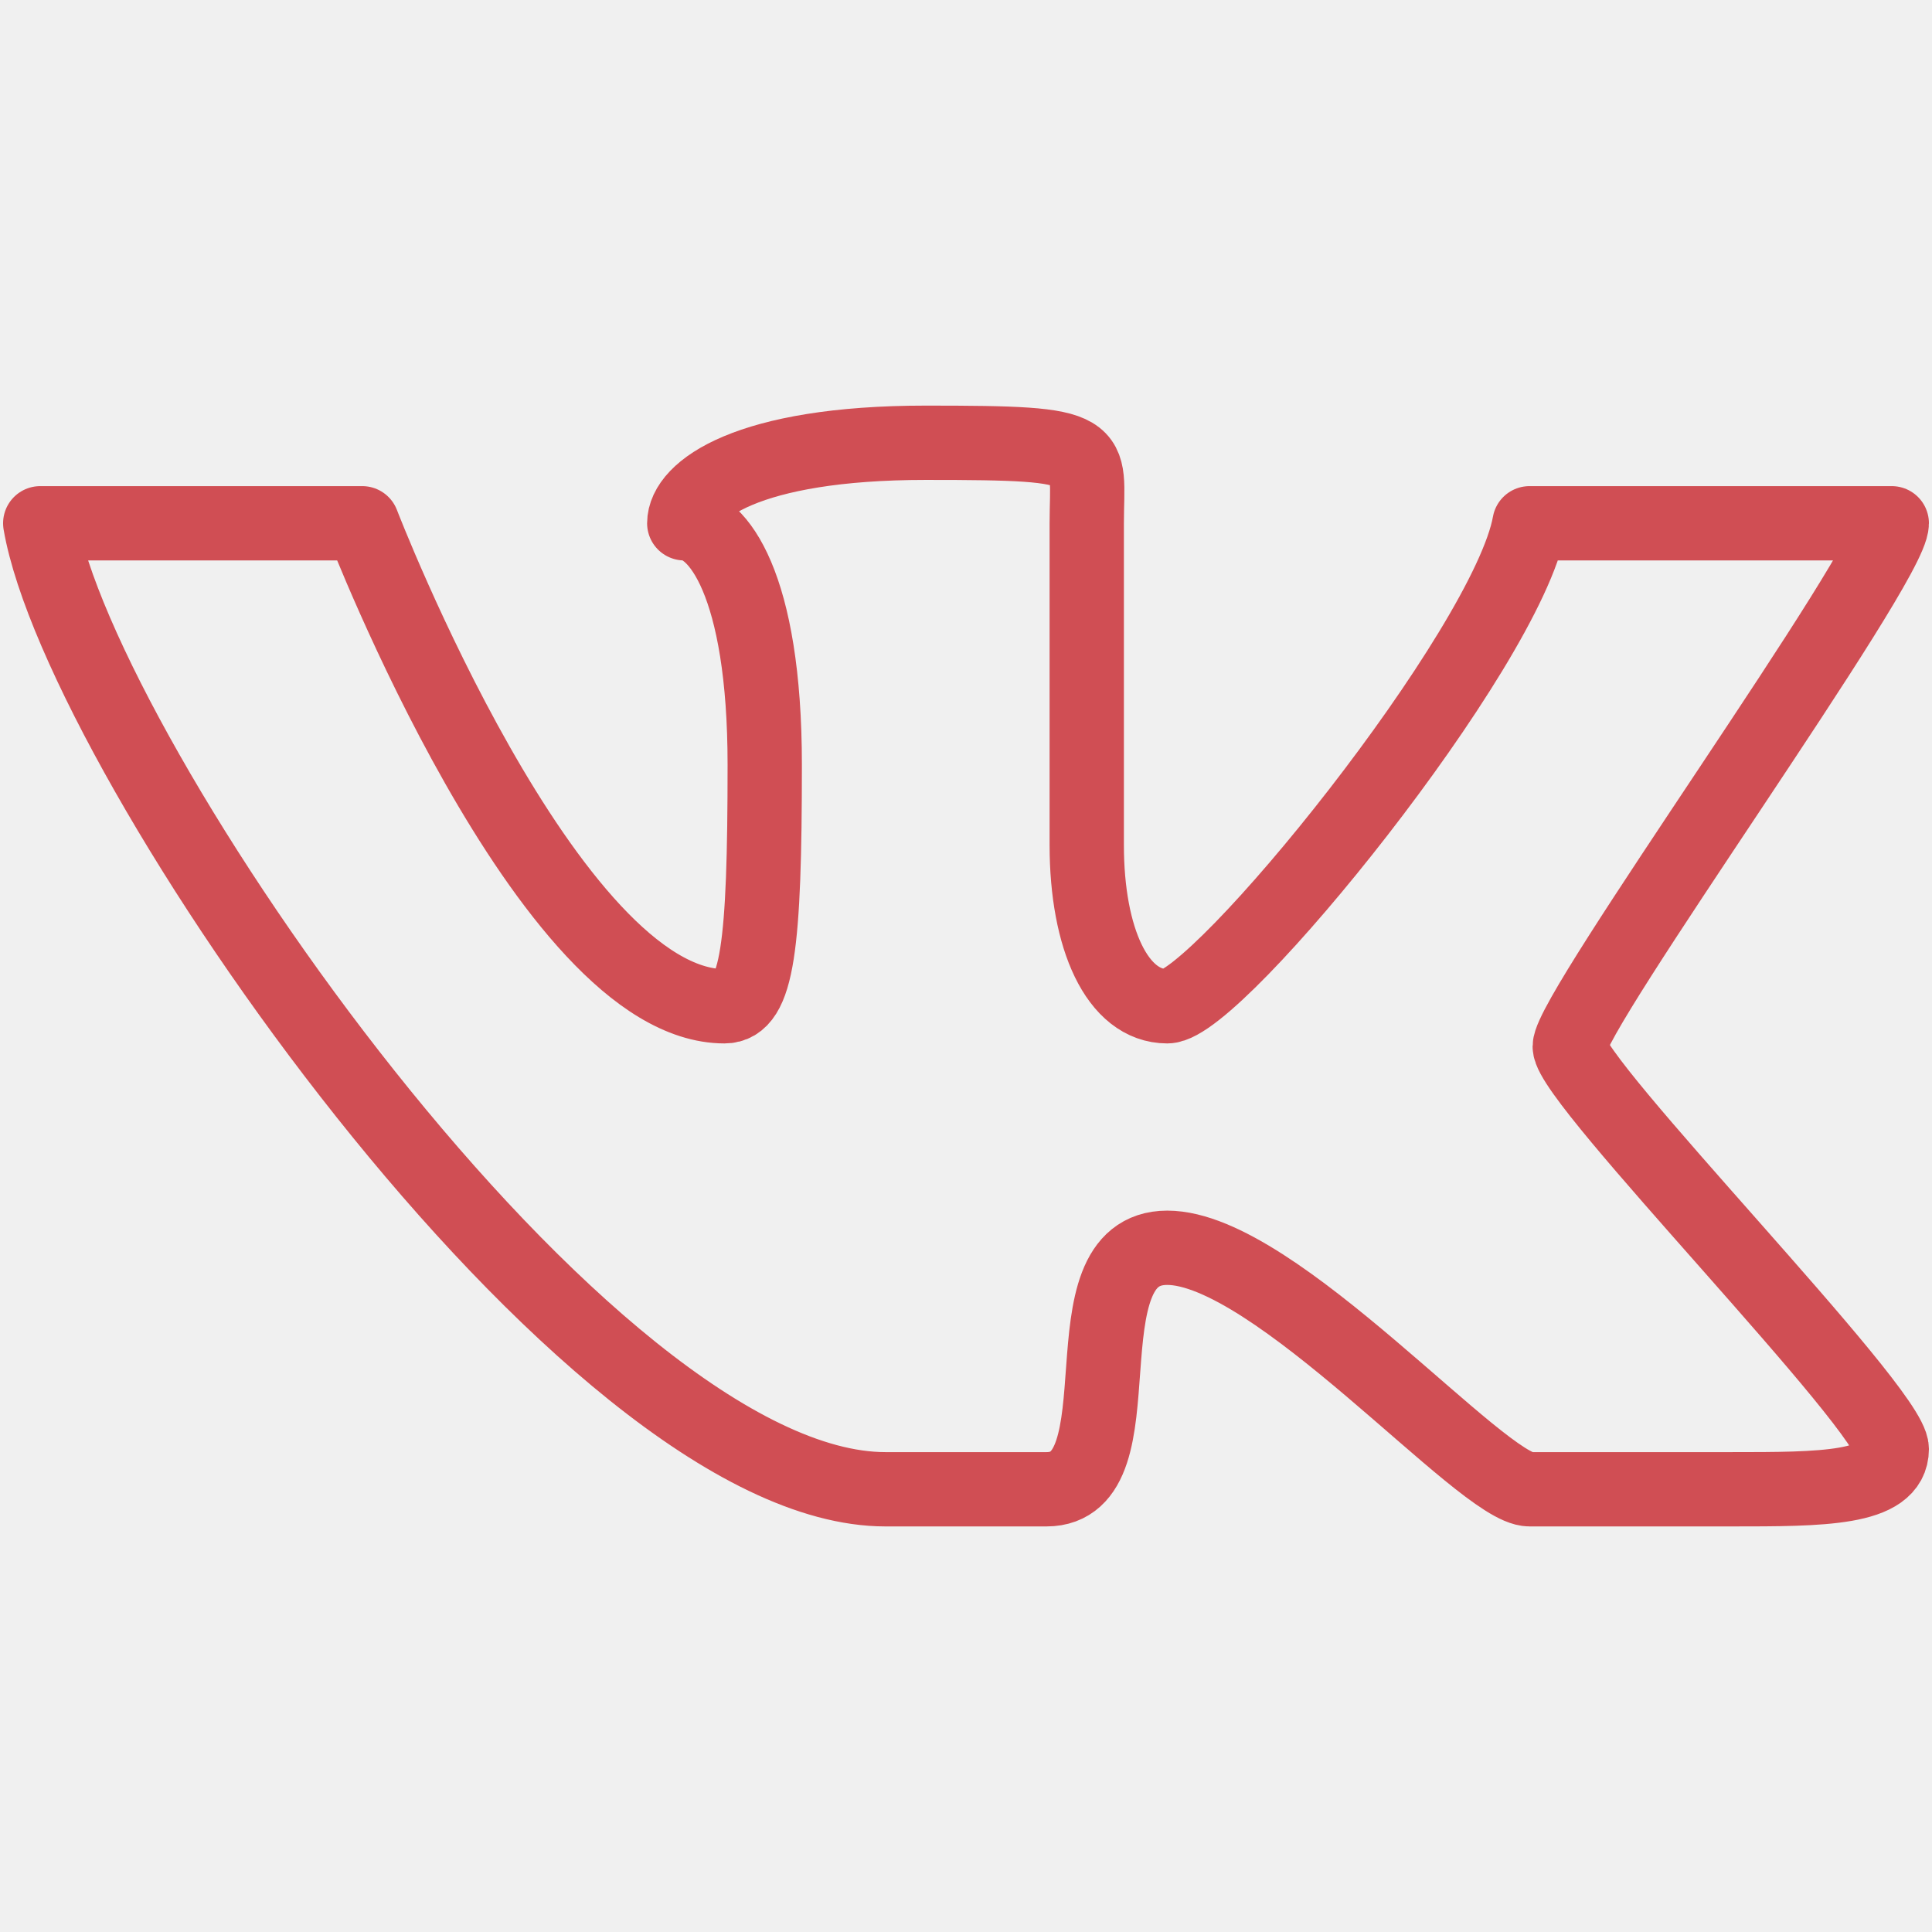
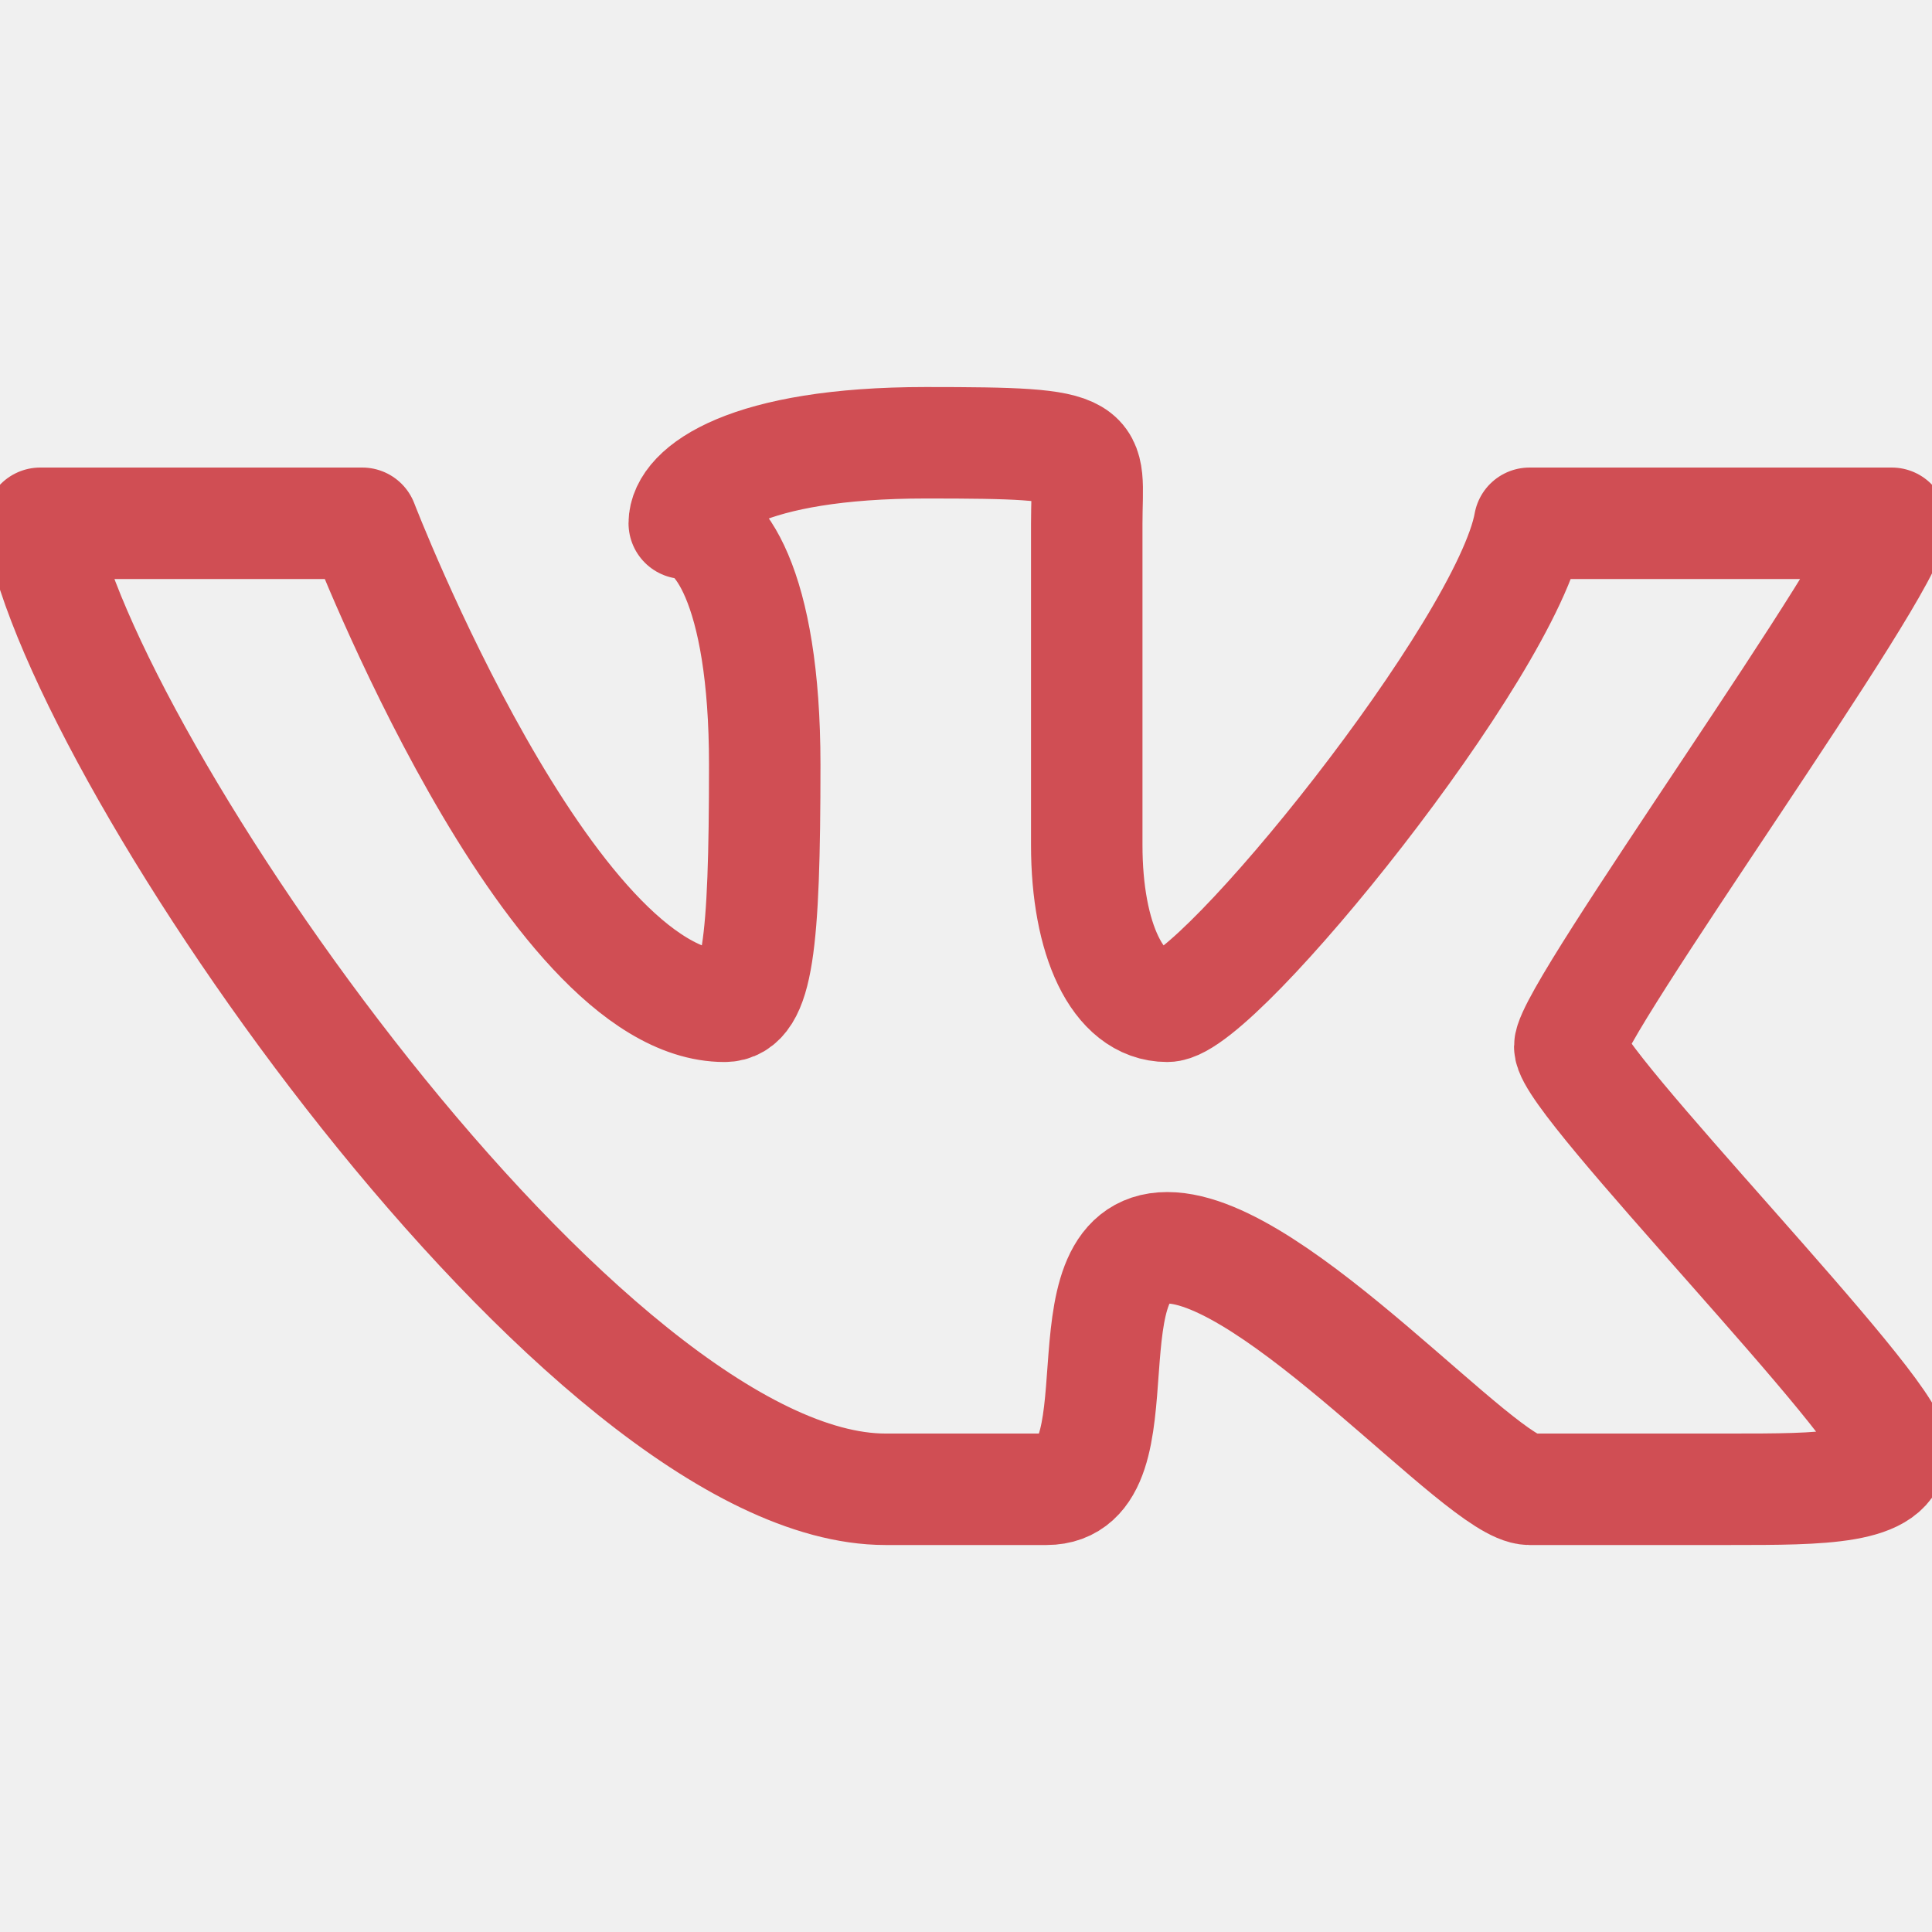
<svg xmlns="http://www.w3.org/2000/svg" width="52" height="52" viewBox="0 0 52 52" fill="none">
-   <path d="M1.083 14.084H9.75C9.75 14.084 14.755 27.084 19.5 27.084C20.388 27.084 20.583 25.459 20.583 20.584C20.583 15.709 19.305 14.084 18.417 14.084C18.417 13.195 20.107 11.917 24.917 11.917C29.727 11.917 29.25 12.047 29.25 14.084V22.75C29.25 25.264 30.073 27.084 31.417 27.084C32.76 27.084 40.56 17.464 41.167 14.084H50.917C50.917 15.232 42.25 27.214 42.25 28.167C42.25 29.12 50.917 37.917 50.917 39C50.917 40.084 49.032 40.084 46.583 40.084H41.167C39.888 40.084 34.32 33.584 31.417 33.584C28.513 33.584 30.81 40.084 28.167 40.084H23.833C15.773 40.084 2.167 20.389 1.083 14.084Z" stroke="#D04E54" stroke-width="2" stroke-linecap="round" stroke-linejoin="round" />
+   <g clip-path="url(#clip0)">
+     <path d="M1.083 14.084H9.75C9.75 14.084 14.755 27.084 19.5 27.084C20.388 27.084 20.583 25.459 20.583 20.584C20.583 15.709 19.305 14.084 18.417 14.084C18.417 13.195 20.107 11.917 24.917 11.917C29.727 11.917 29.25 12.047 29.25 14.084V22.75C29.25 25.264 30.073 27.084 31.417 27.084C32.76 27.084 40.56 17.464 41.167 14.084H50.917C50.917 15.232 42.25 27.214 42.25 28.167C42.25 29.12 50.917 37.917 50.917 39C50.917 40.084 49.032 40.084 46.583 40.084H41.167C39.888 40.084 34.32 33.584 31.417 33.584C28.513 33.584 30.81 40.084 28.167 40.084H23.833C15.773 40.084 2.167 20.389 1.083 14.084Z" stroke="#D04E54" stroke-width="3" stroke-linecap="round" stroke-linejoin="round" />
+   </g>
+   <defs>
+     <clipPath id="clip0">
+       <rect width="52" height="52" fill="white" />
+     </clipPath>
+   </defs>
</svg>
